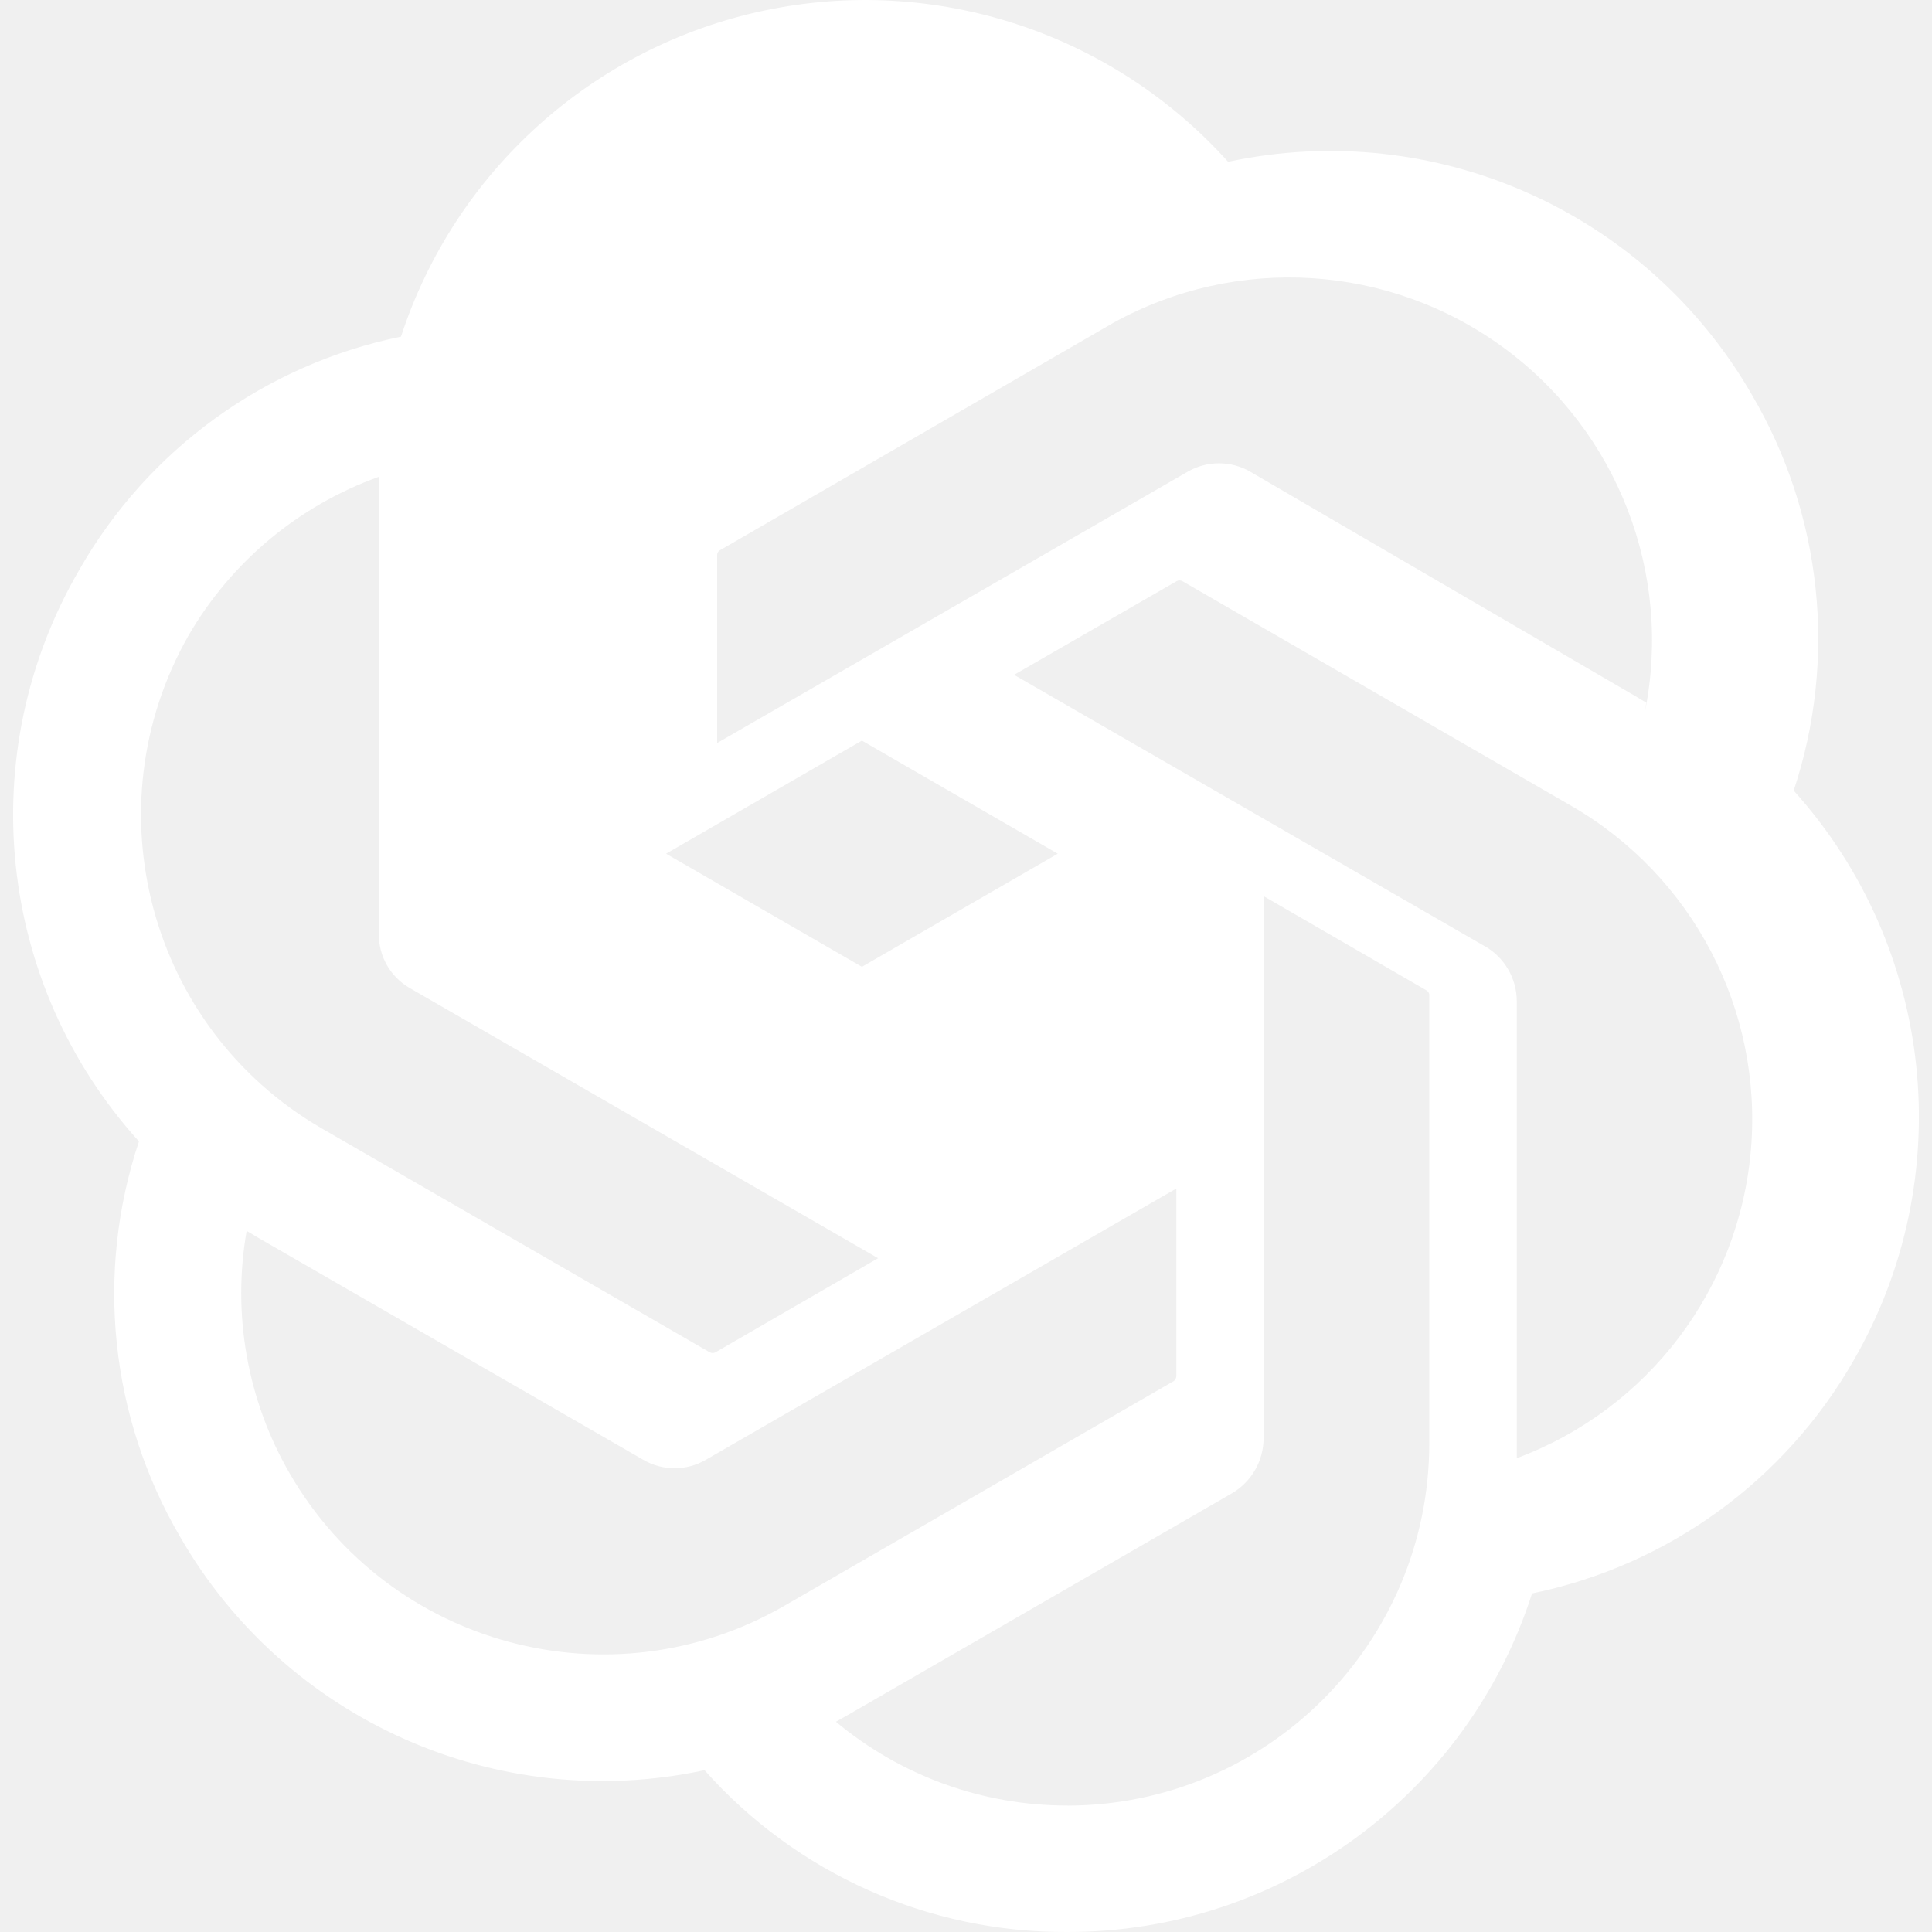
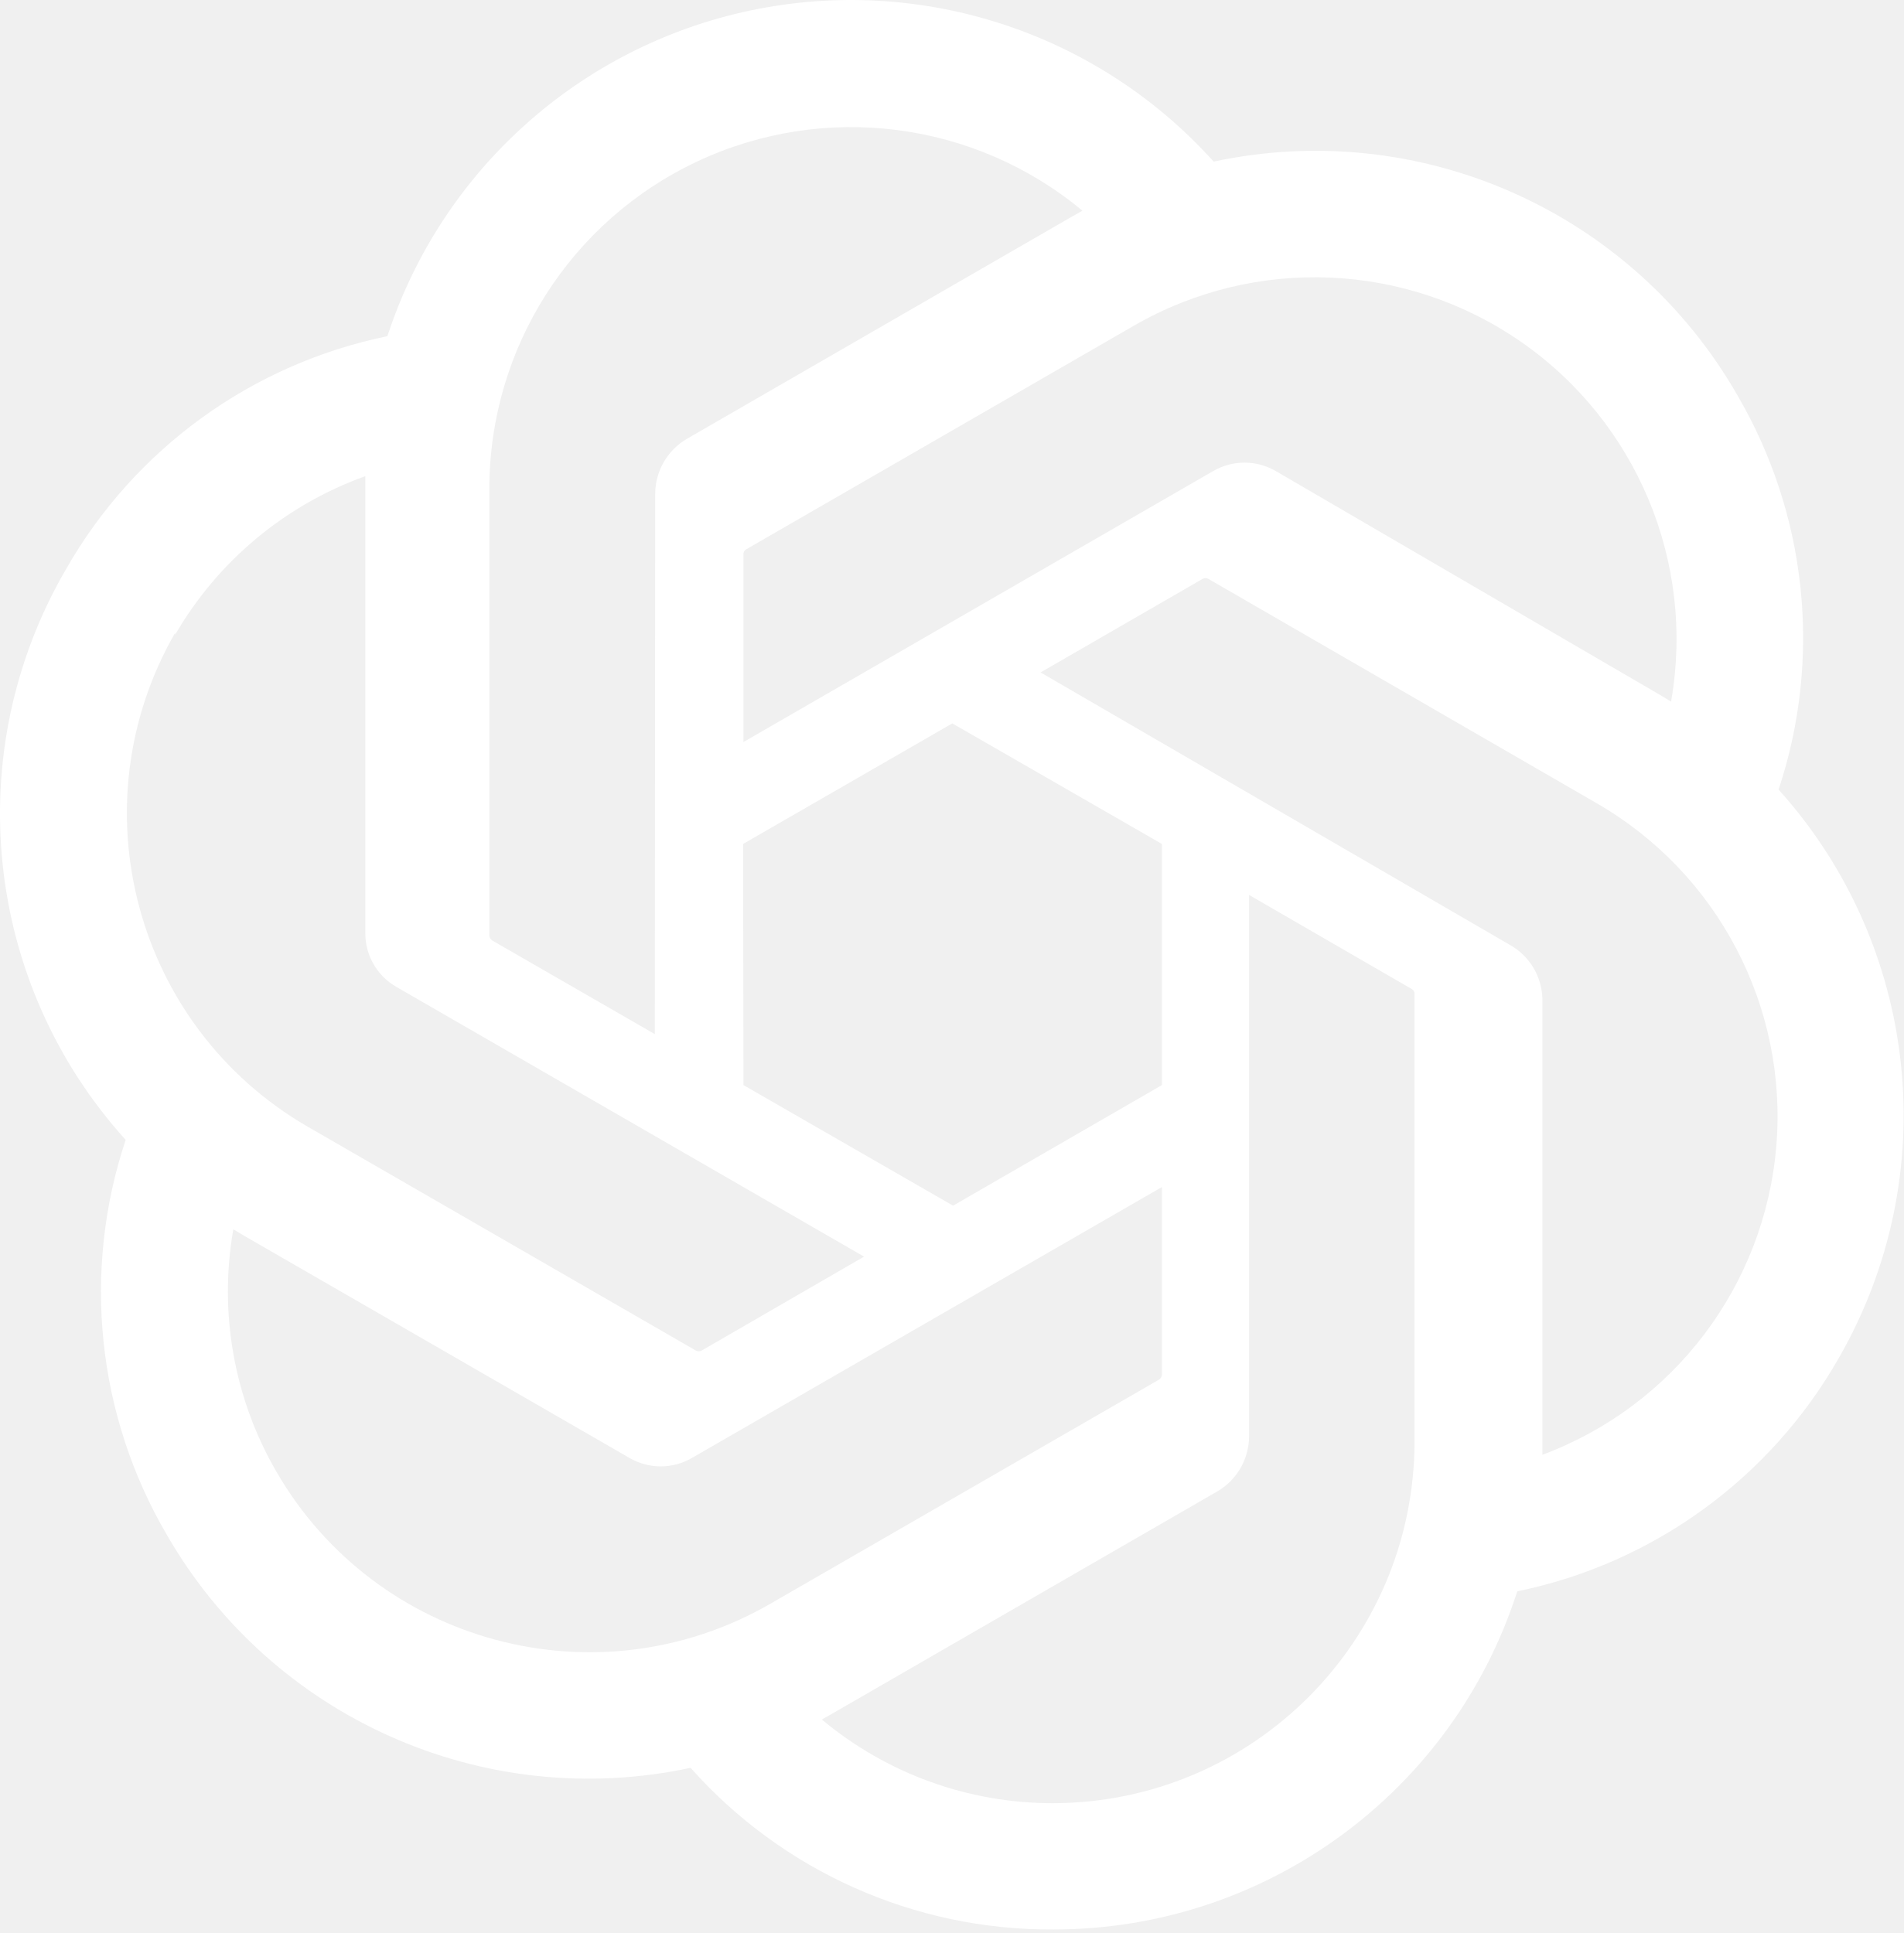
- <svg xmlns="http://www.w3.org/2000/svg" viewBox="0 0 24 24" width="36" height="36" fill="#ffffff">
-   <path d="M22.282 9.821a5.985 5.985 0 0 0-.516-4.911 6.046 6.046 0 0 0-6.51-2.9A6.065 6.065 0 0 0 4.981 4.182a5.985 5.985 0 0 0-3.998 2.9 6.046 6.046 0 0 0 .743 7.097 5.98 5.98 0 0 0 .511 4.911 6.051 6.051 0 0 0 6.515 2.9A5.985 5.985 0 0 0 13.26 24a6.056 6.056 0 0 0 5.772-4.206 5.989 5.989 0 0 0 3.998-2.9 6.056 6.056 0 0 0-.748-7.073zm-9.022 12.608a4.476 4.476 0 0 1-2.876-1.041l.142-.08 4.778-2.758a.795.795 0 0 0 .393-.681v-6.737l2.02 1.169a.071.071 0 0 1 .038.052v5.583a4.504 4.504 0 0 1-4.495 4.494zm-9.661-4.125a4.471 4.471 0 0 1-.535-3.014l.142.085 4.783 2.758a.771.771 0 0 0 .781 0l5.843-3.369v2.332a.08.08 0 0 1-.033.061L9.74 19.95a4.499 4.499 0 0 1-6.141-1.646zM2.341 7.896a4.485 4.485 0 0 1 2.365-1.973V11.6a.766.766 0 0 0 .388.676l5.814 3.354-2.02 1.169a.076.076 0 0 1-.071 0l-4.83-2.787A4.504 4.504 0 0 1 2.341 7.896zm16.099 3.856L12.597 8.383l2.02-1.164a.076.076 0 0 1 .071 0l4.83 2.791a4.494 4.494 0 0 1-.676 8.104v-5.677a.79.79 0 0 0-.402-.686zm2.011-3.023l-.142-.085-4.774-2.782a.776.776 0 0 0-.785 0L8.909 9.23V6.897a.066.066 0 0 1 .033-.061l4.887-2.825a4.509 4.509 0 0 1 6.603 4.841zM10.707 12.01l-2.433-1.405 2.433-1.405 2.433 1.405z" />
+ <svg xmlns="http://www.w3.org/2000/svg" width="256" height="260" preserveAspectRatio="xMidYMid" viewBox="0 0 256 260">
+   <path fill="#fff" d="M239.184 106.203a64.716 64.716 0 0 0-5.576-53.103C219.452 28.459 191 15.784 163.213 21.74A65.586 65.586 0 0 0 52.096 45.22a64.716 64.716 0 0 0-43.23 31.36c-14.31 24.602-11.061 55.634 8.033 76.74a64.665 64.665 0 0 0 5.525 53.102c14.174 24.65 42.644 37.324 70.446 31.36a64.72 64.72 0 0 0 48.754 21.744c28.481.025 53.714-18.361 62.414-45.481a64.767 64.767 0 0 0 43.229-31.36c14.137-24.558 10.875-55.423-8.083-76.483Zm-97.56 136.338a48.397 48.397 0 0 1-31.105-11.255l1.535-.87 51.67-29.825a8.595 8.595 0 0 0 4.247-7.367v-72.85l21.845 12.636c.218.111.37.32.409.563v60.367c-.056 26.818-21.783 48.545-48.601 48.601Zm-104.466-44.61a48.345 48.345 0 0 1-5.781-32.589l1.534.921 51.722 29.826a8.339 8.339 0 0 0 8.441 0l63.181-36.425v25.221a.87.87 0 0 1-.358.665l-52.335 30.184c-23.257 13.398-52.97 5.431-66.404-17.803ZM23.549 85.38a48.499 48.499 0 0 1 25.58-21.333v61.39a8.288 8.288 0 0 0 4.195 7.316l62.874 36.272-21.845 12.636a.819.819 0 0 1-.767 0L41.353 151.53c-23.211-13.454-31.171-43.144-17.804-66.405v.256Zm179.466 41.695-63.08-36.63L161.73 77.86a.819.819 0 0 1 .768 0l52.233 30.184a48.6 48.6 0 0 1-7.316 87.635v-61.391a8.544 8.544 0 0 0-4.4-7.213Zm21.742-32.69-1.535-.922-51.619-30.081a8.39 8.39 0 0 0-8.492 0L99.98 99.808V74.587a.716.716 0 0 1 .307-.665l52.233-30.133a48.652 48.652 0 0 1 72.236 50.391v.205ZM88.061 139.097l-21.845-12.585a.87.87 0 0 1-.41-.614V65.685a48.652 48.652 0 0 1 79.757-37.346l-1.535.87-51.67 29.825a8.595 8.595 0 0 0-4.246 7.367l-.051 72.697Zm11.868-25.58 28.138-16.217 28.188 16.218v32.434l-28.086 16.218-28.188-16.218-.052-32.434Z" />
</svg>
